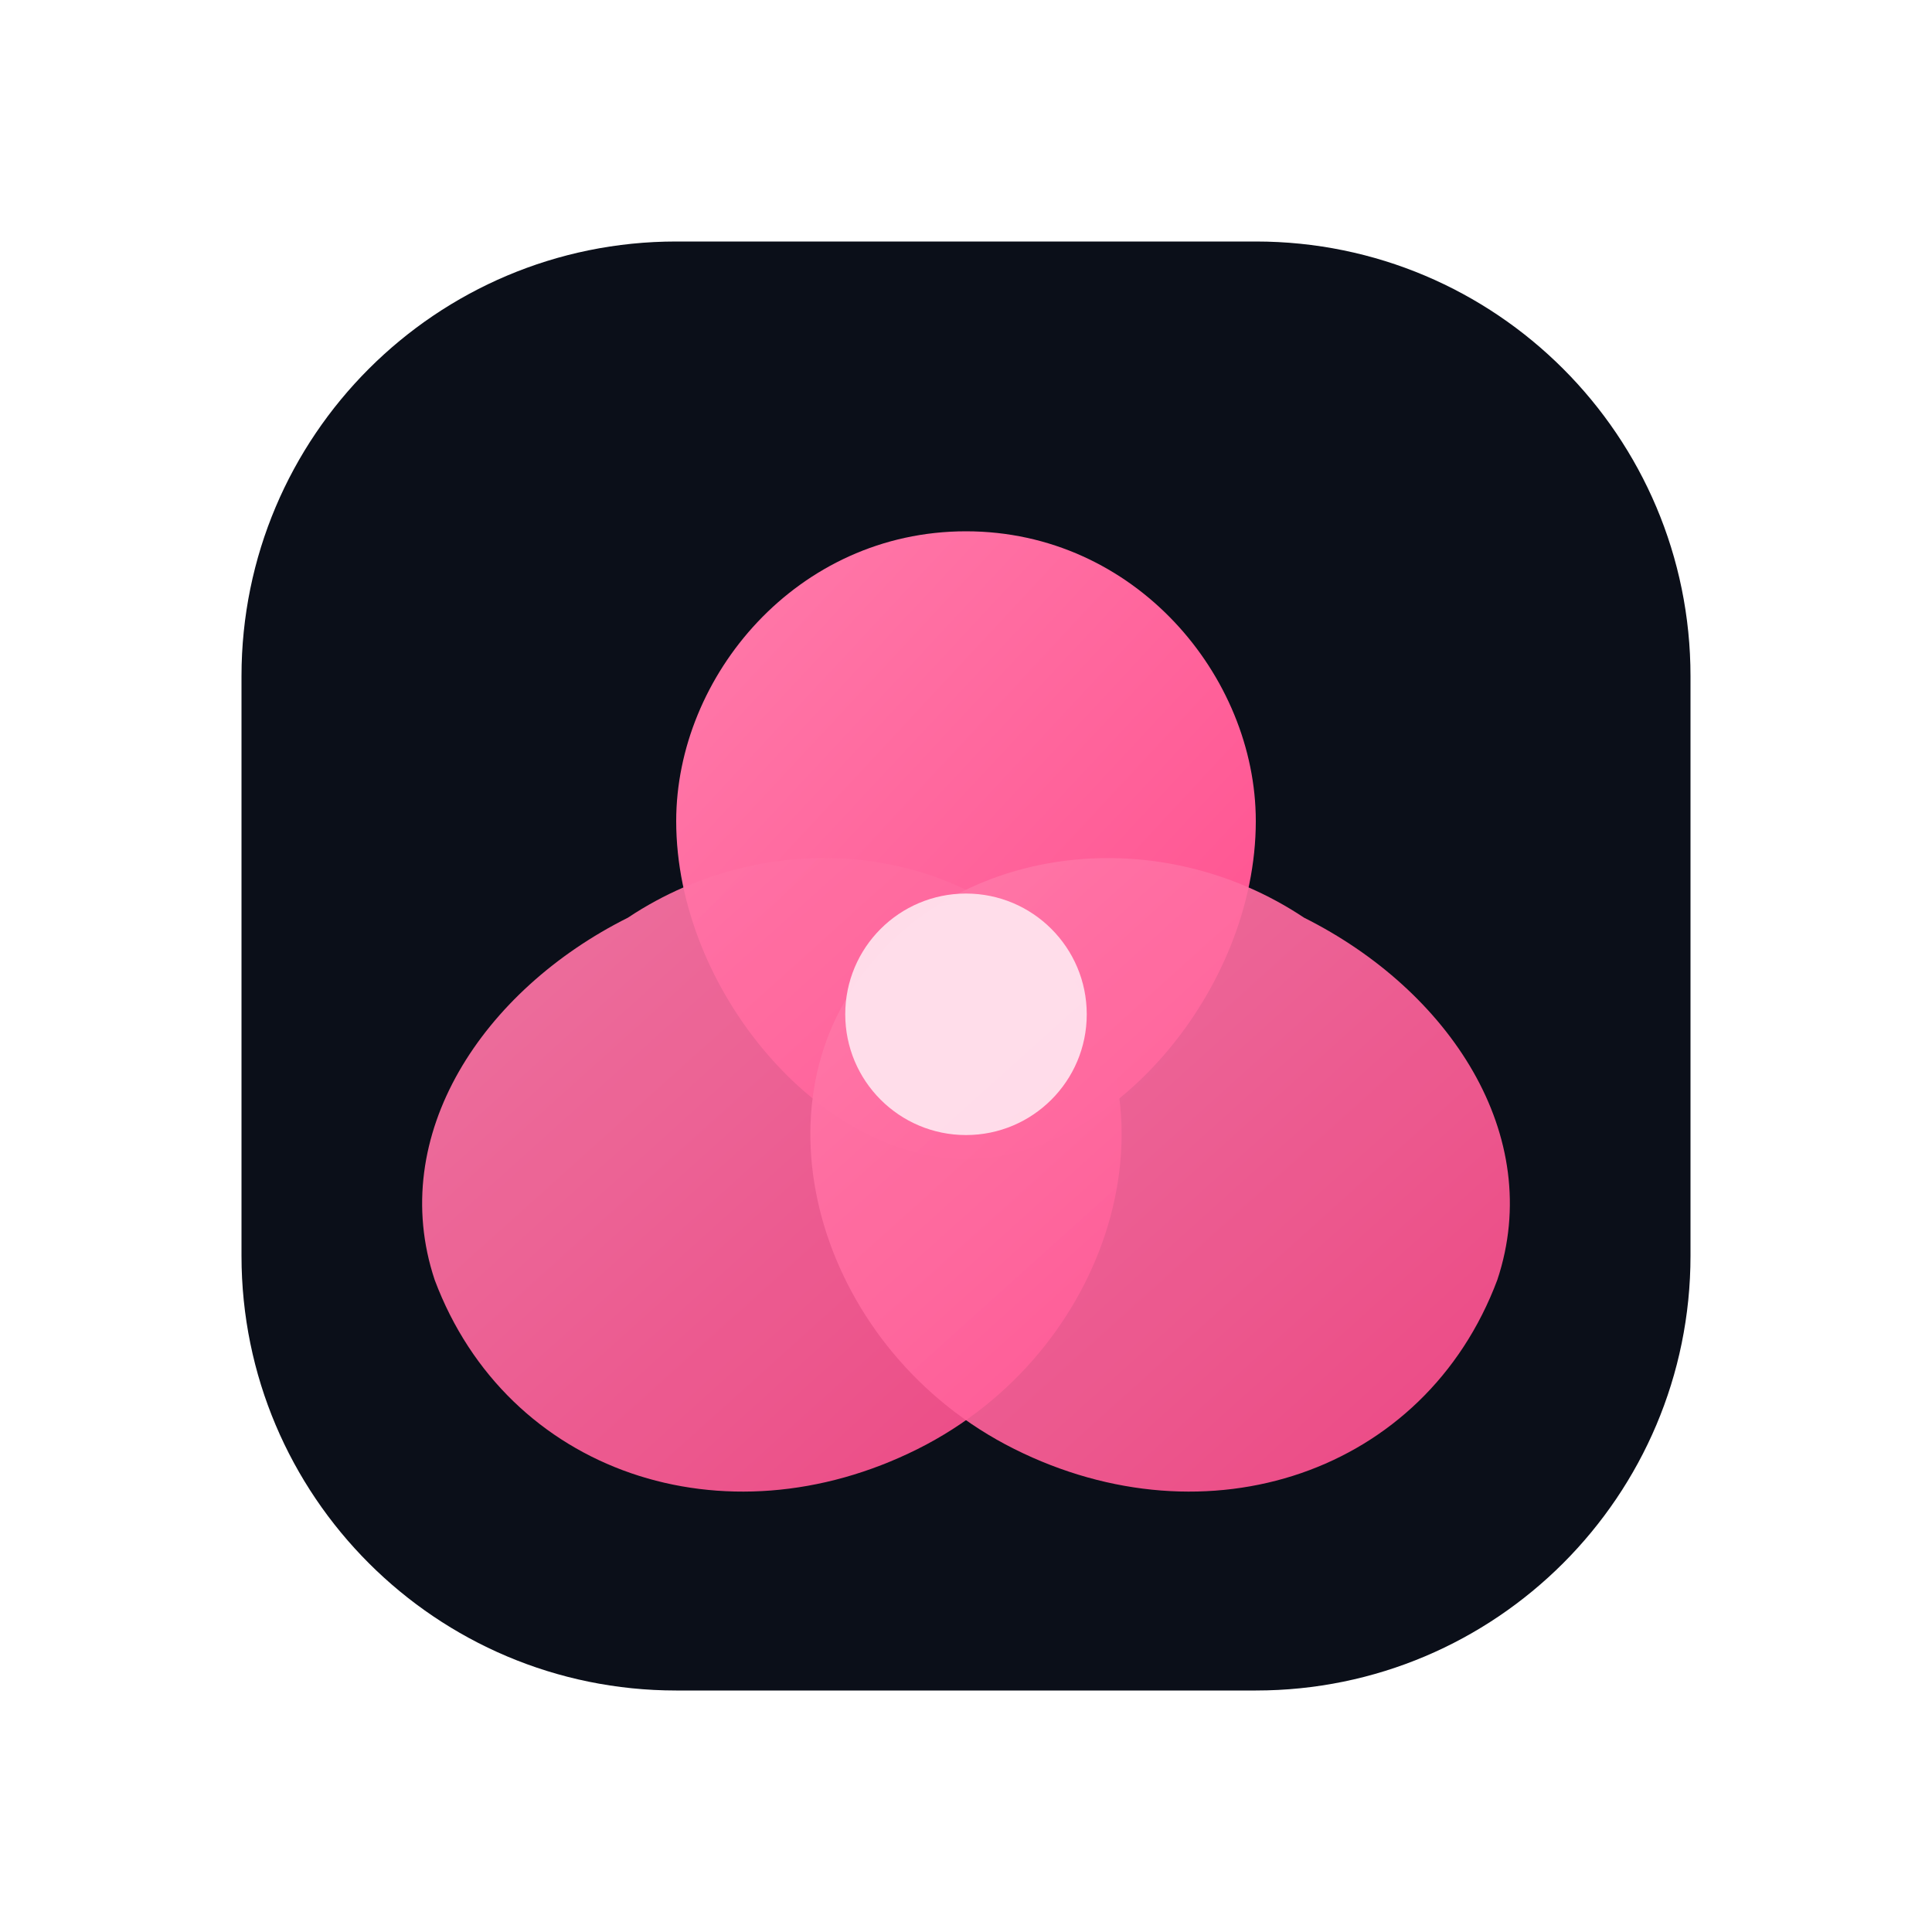
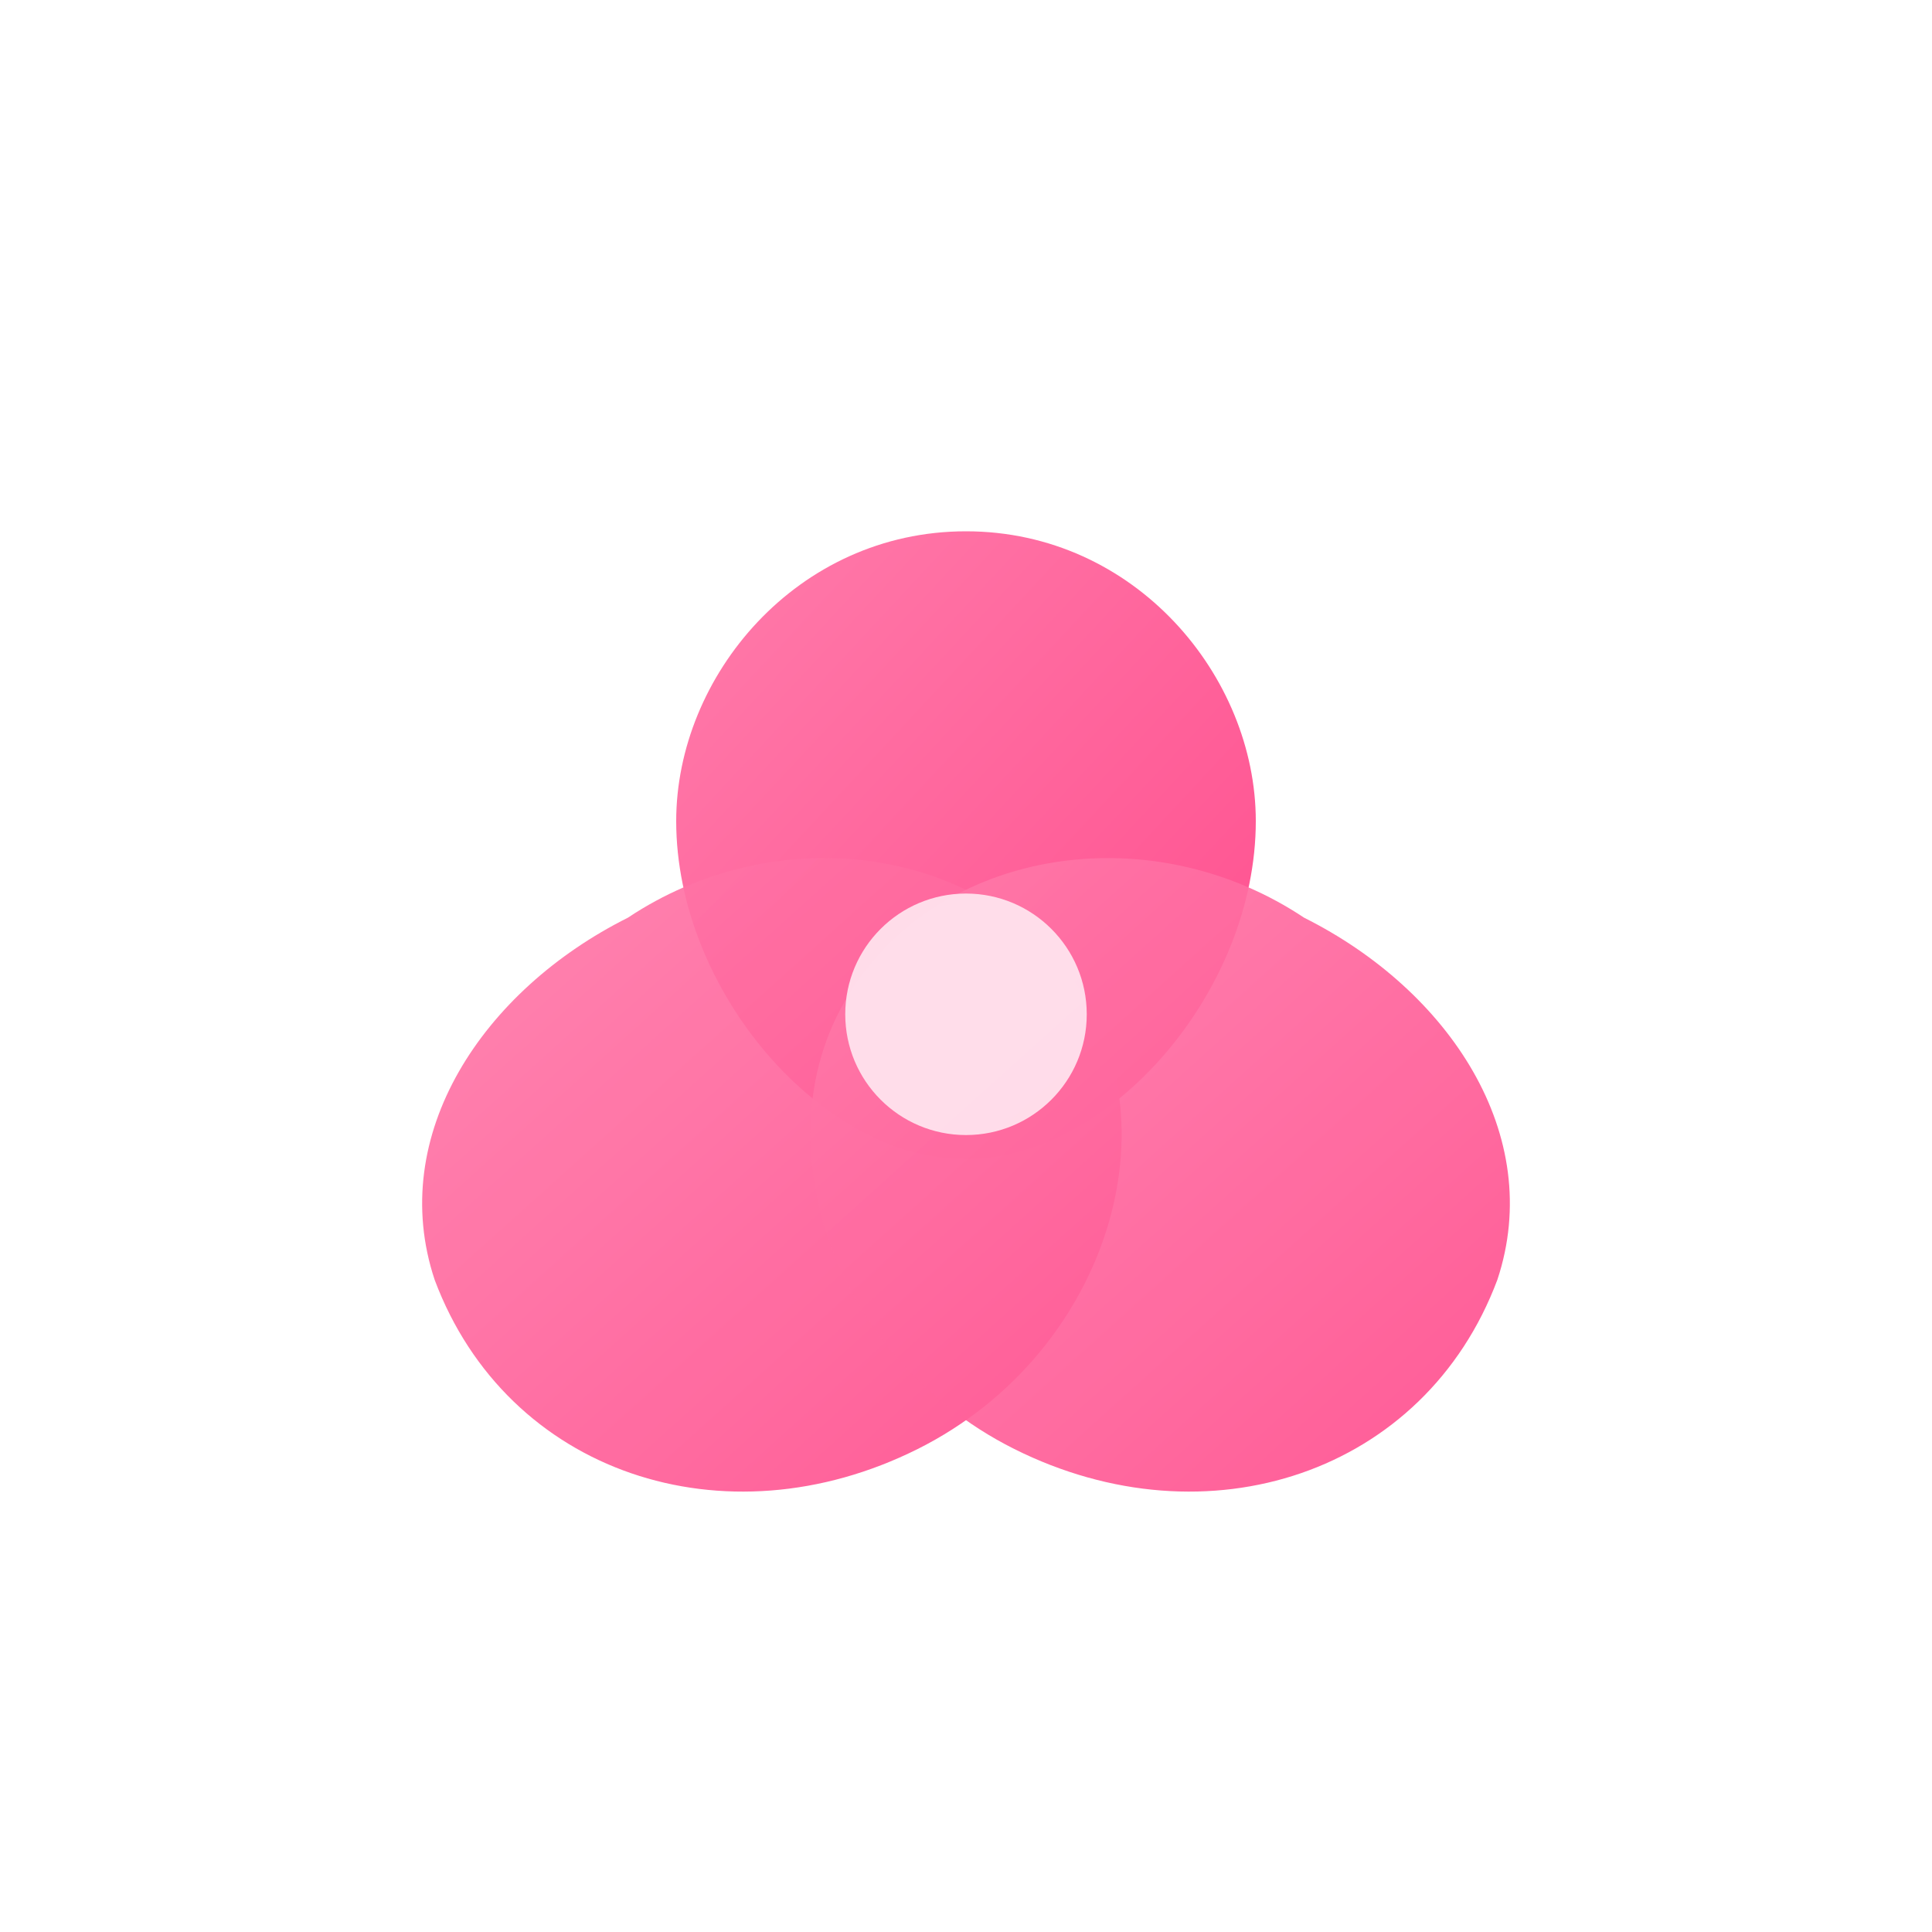
<svg xmlns="http://www.w3.org/2000/svg" viewBox="0 0 80 80" width="80" height="80">
  <defs>
    <linearGradient id="a" x1="0" y1="0" x2="1" y2="1">
      <stop offset="0" stop-color="#ff7cab" />
      <stop offset="1" stop-color="#ff4d8d" />
    </linearGradient>
  </defs>
  <g transform="translate(10,10)">
-     <rect x="0" y="0" width="60" height="60" rx="18" fill="#0b0f19" />
    <g fill="url(#a)">
      <path d="M30 12c7 0 12 6 12 12 0 7-6 14-12 14S18 31 18 24c0-6 5-12 12-12Z" />
      <path d="M16 28c6-4 14-3 18 2 5 6 2 16-6 20-8 4-17 1-20-7-2-6 2-12 8-15Z" opacity="0.92" />
      <path d="M44 28c6 3 10 9 8 15-3 8-12 11-20 7-8-4-11-14-6-20 4-5 12-6 18-2Z" opacity="0.92" />
    </g>
    <circle cx="30" cy="32" r="5" fill="#ffe6f0" opacity="0.92" />
  </g>
</svg>
